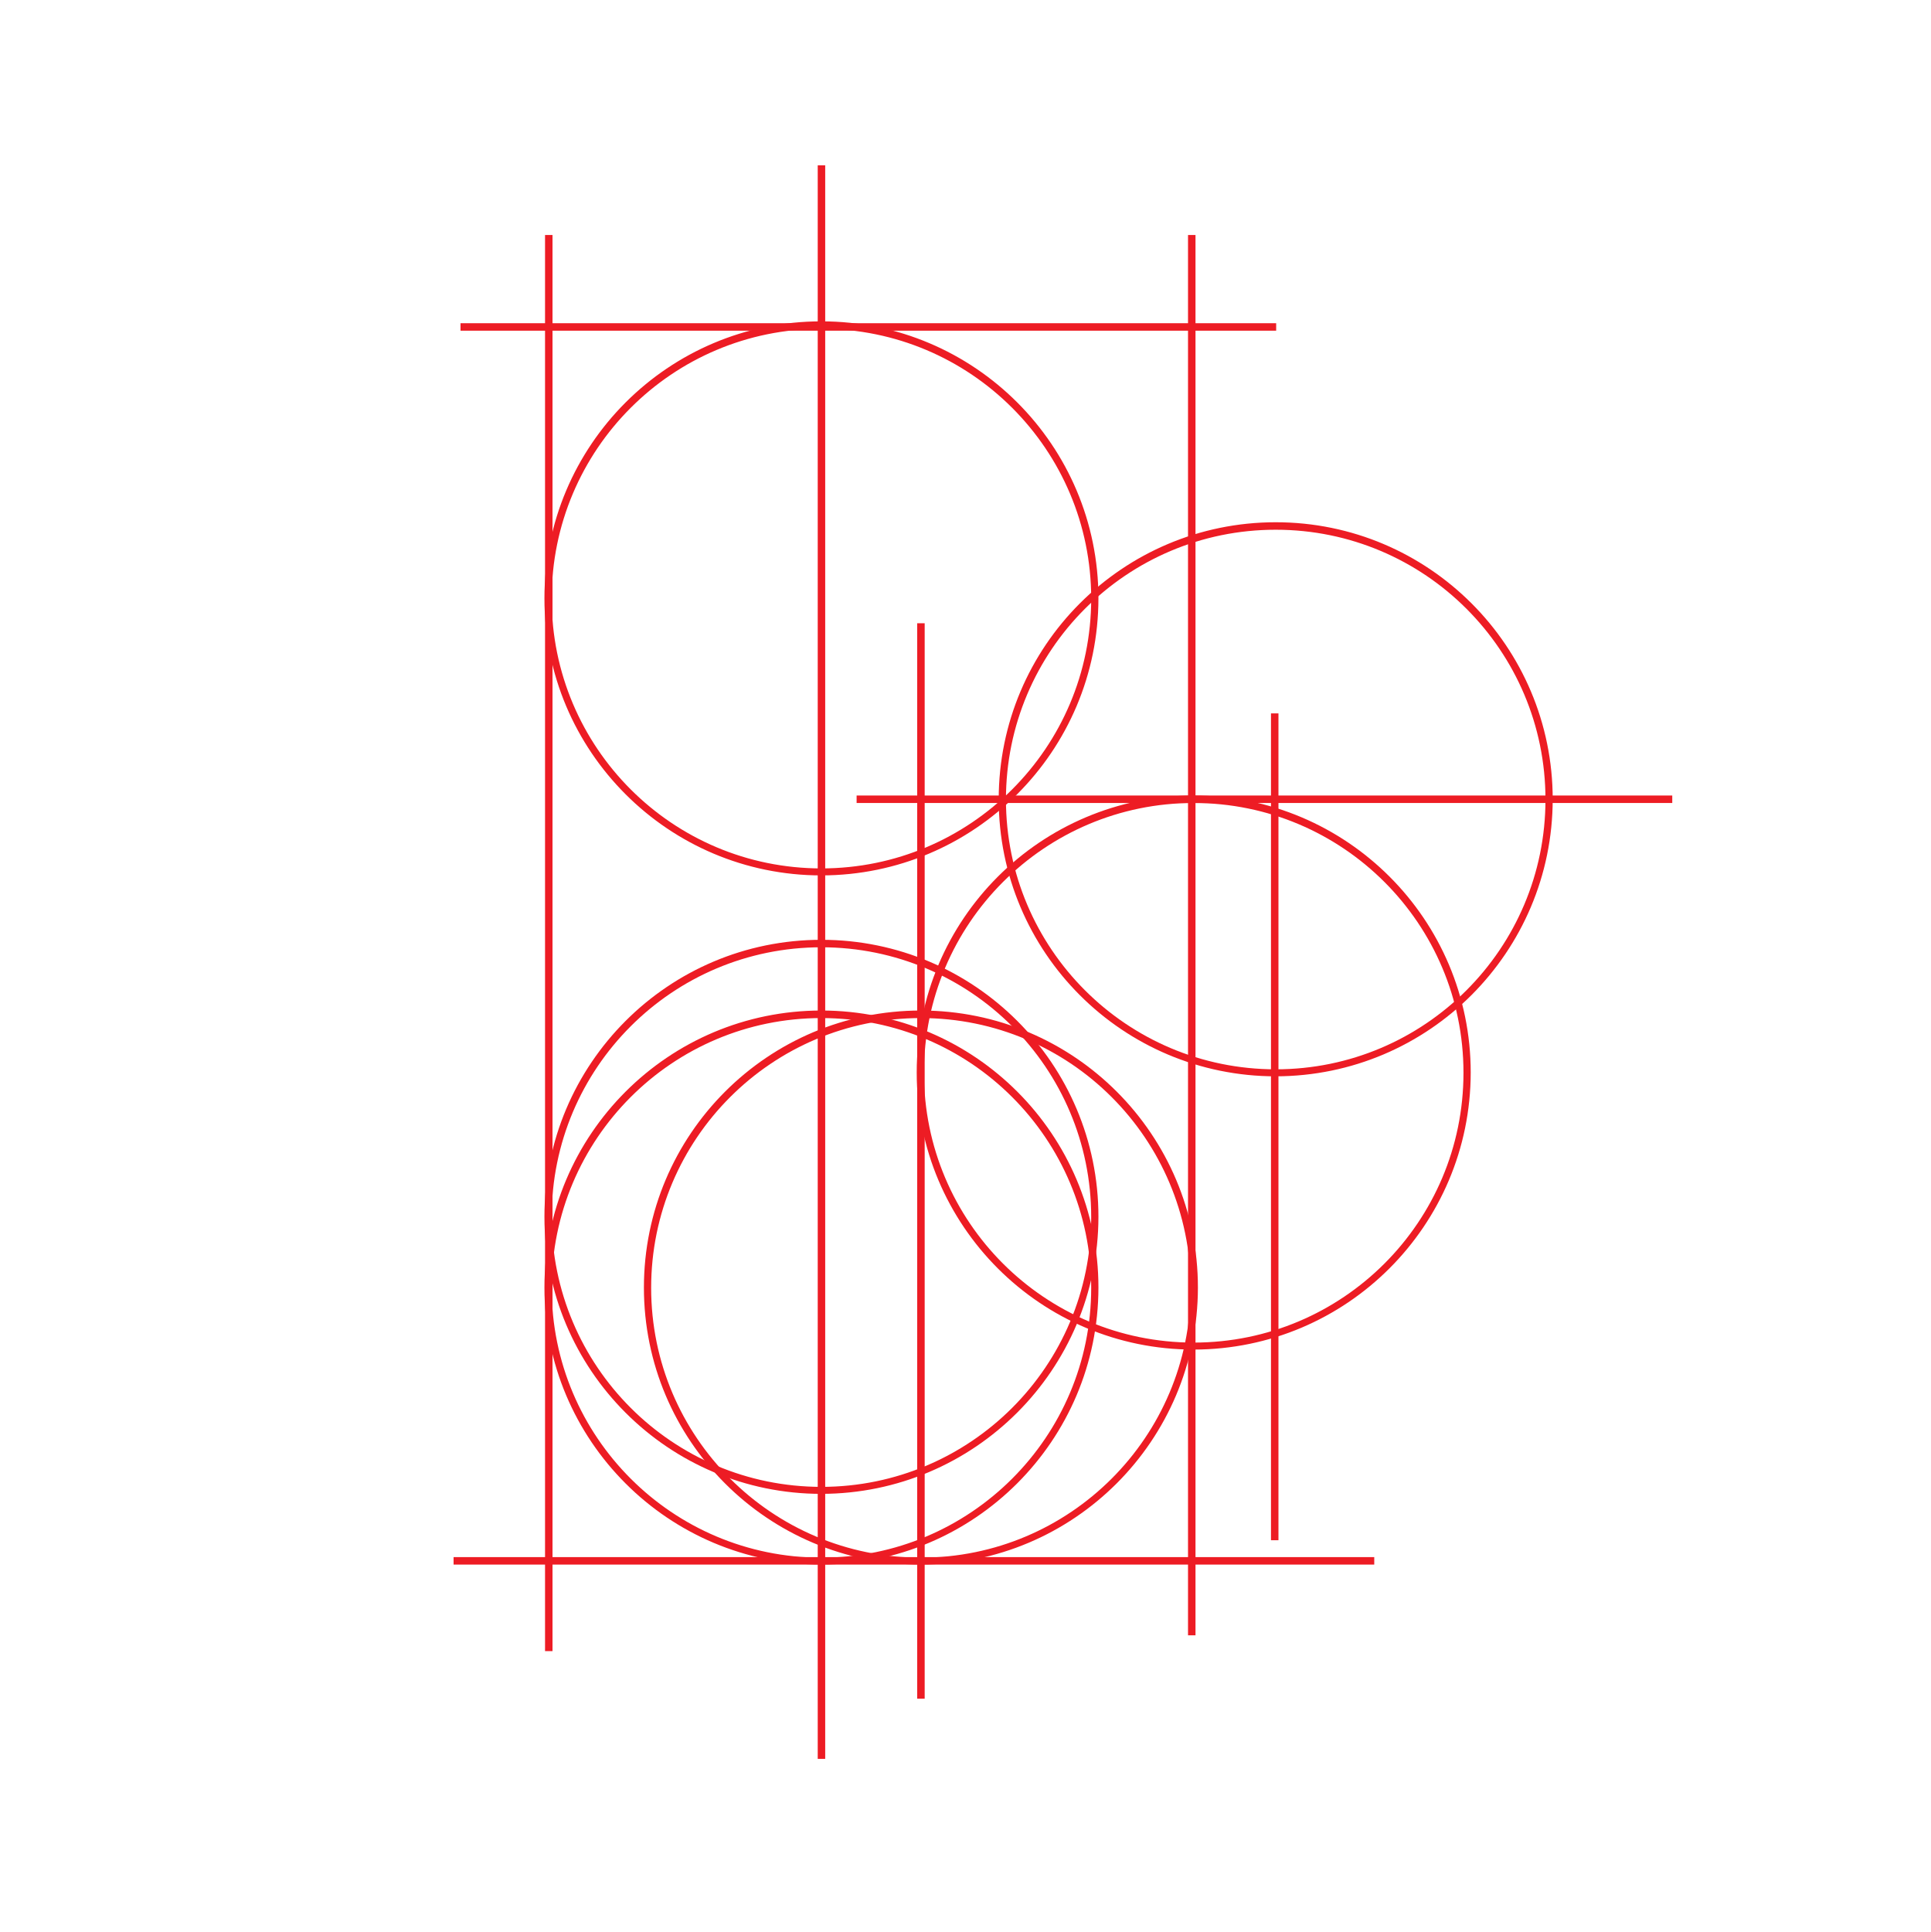
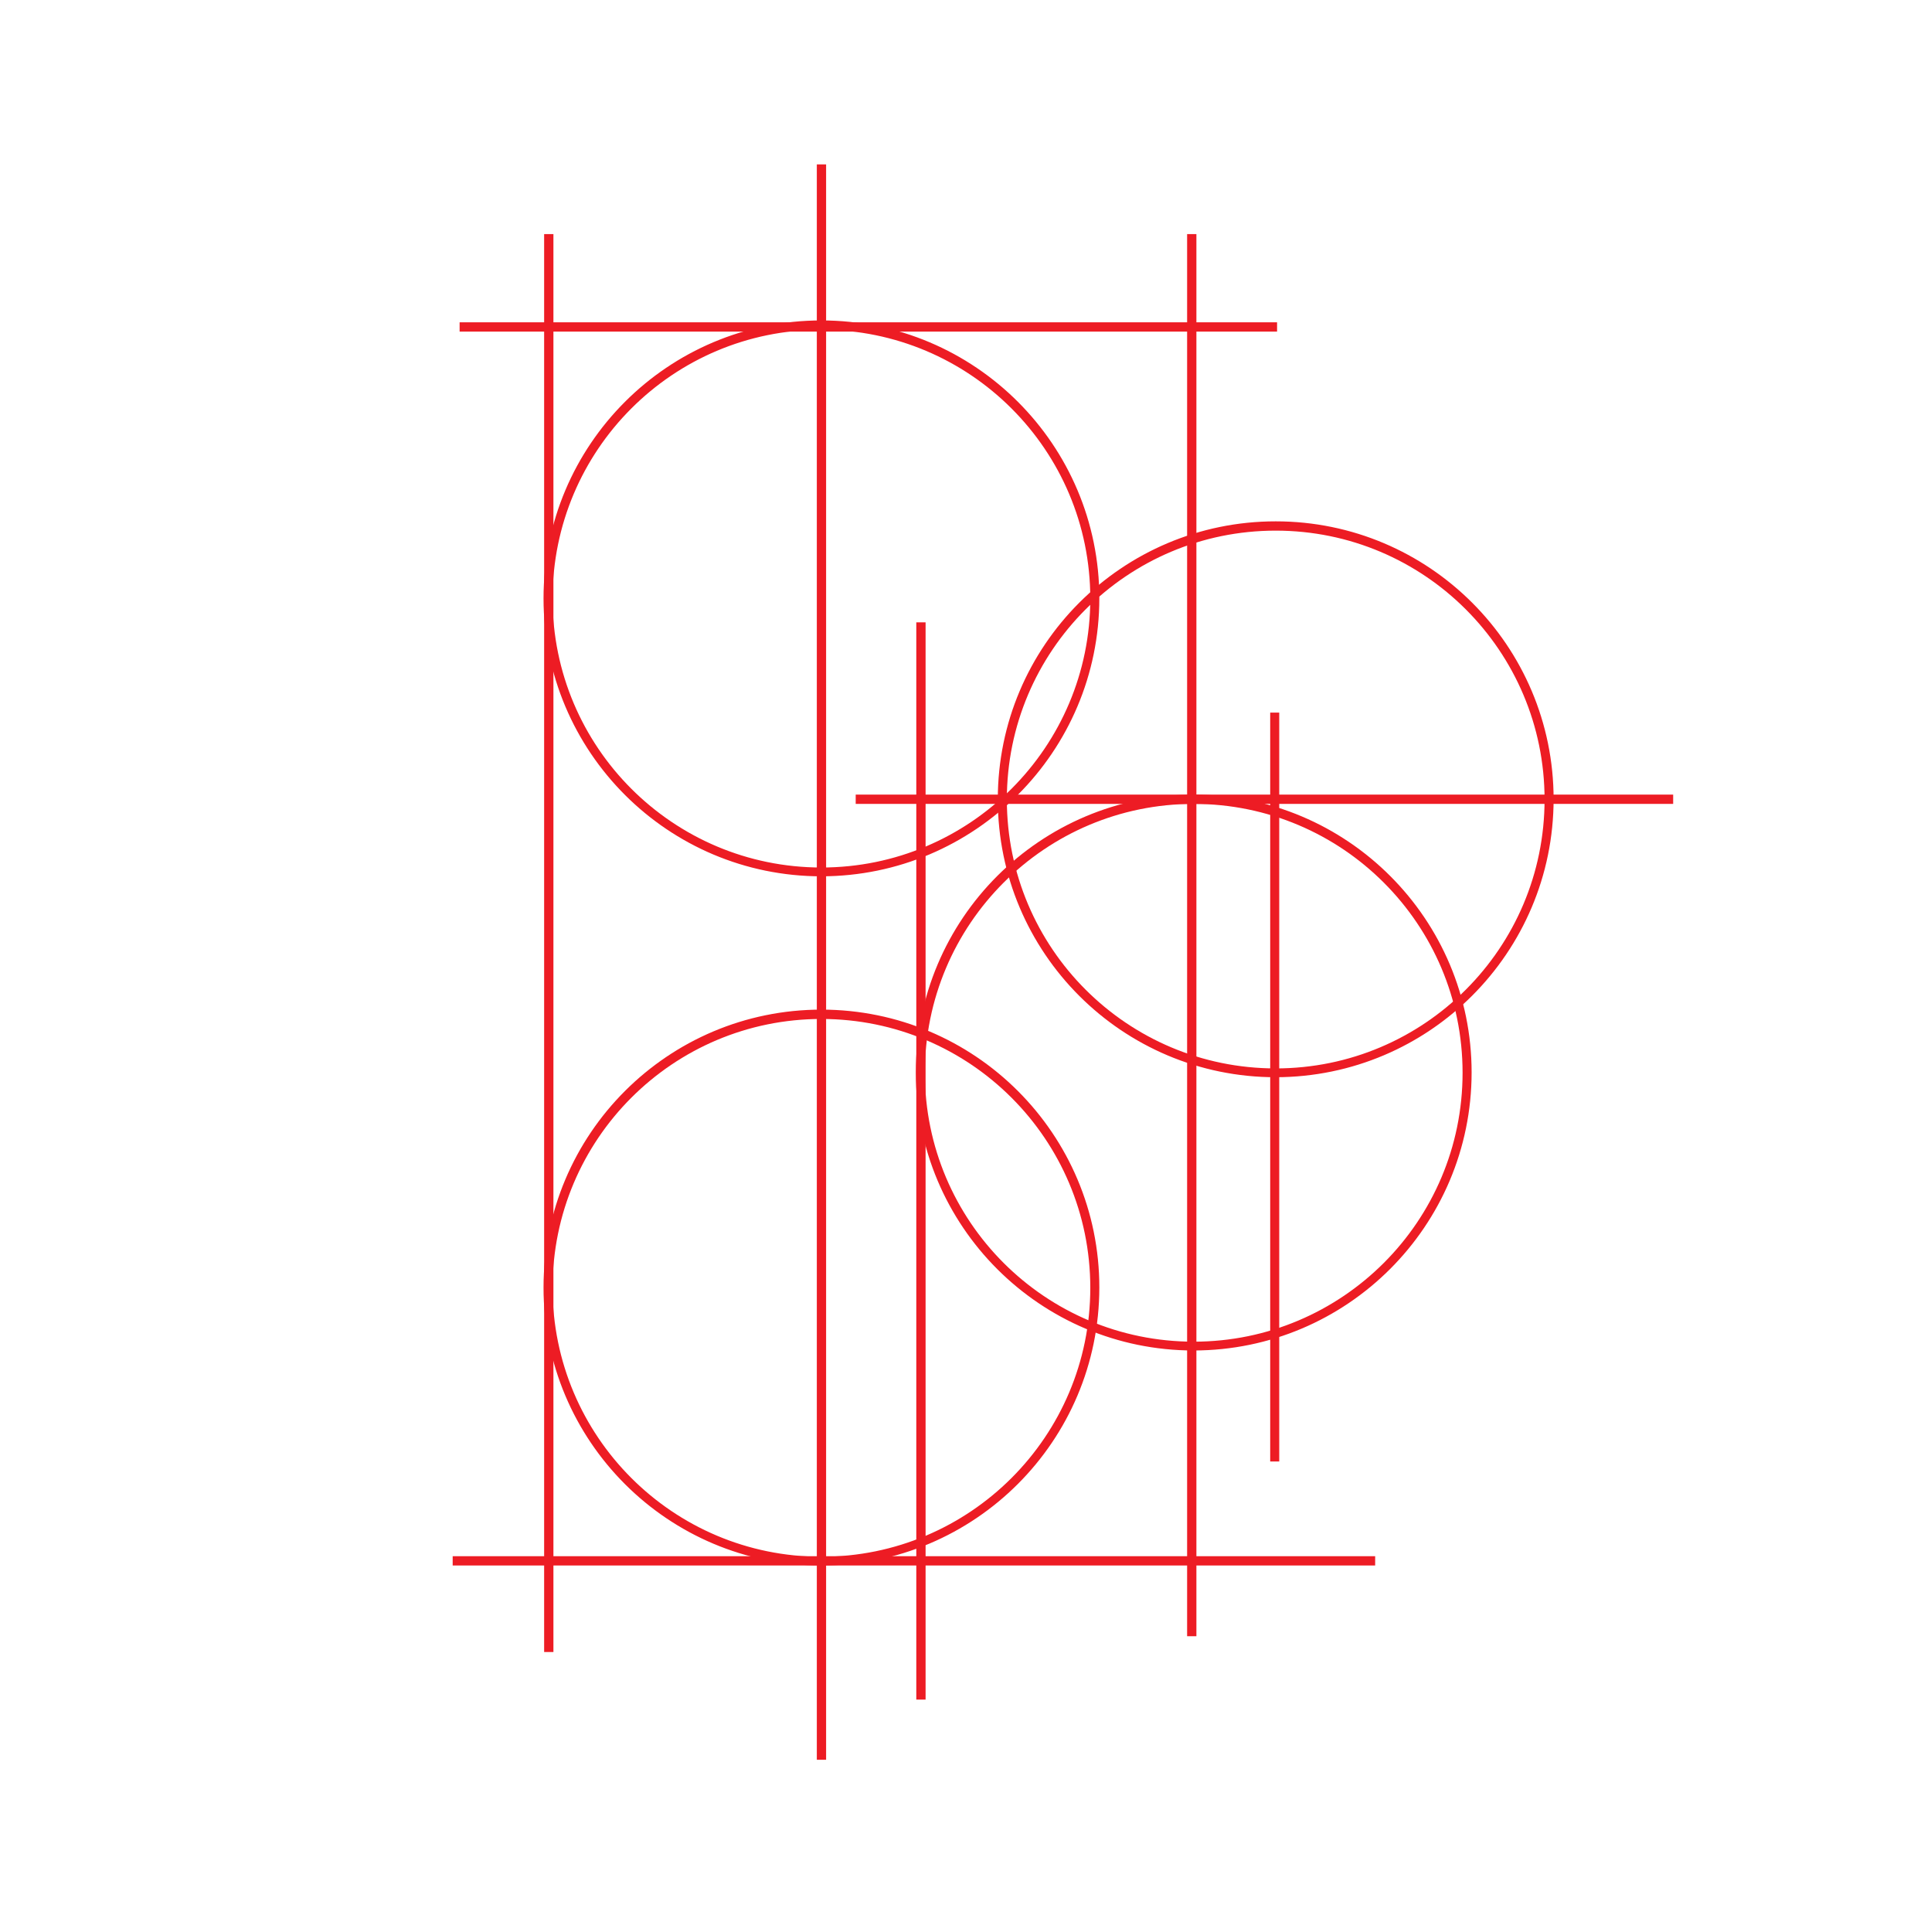
<svg xmlns="http://www.w3.org/2000/svg" id="Layer_1" data-name="Layer 1" viewBox="0 0 320.25 320.42">
  <defs>
-     <style>.cls-1{fill:#ed1c24;stroke:#ed1c24;stroke-miterlimit:10;stroke-width:0.51px;}</style>
+     <style>.cls-1,.cls-2{fill:#ed1c24;stroke:#ed1c24;stroke-miterlimit:10;}.cls-1{stroke-width:0.81px;}.cls-2{stroke-width:0.77px;}</style>
  </defs>
  <path class="cls-1" d="M136.25,144.93a45.69,45.69,0,1,1,45.69-45.69A45.74,45.74,0,0,1,136.25,144.93Zm0-90.65a45,45,0,1,0,45,45A45,45,0,0,0,136.25,54.28Z" />
  <path class="cls-1" d="M136.25,259.23a45.69,45.69,0,1,1,45.69-45.68A45.74,45.74,0,0,1,136.25,259.23Zm0-90.64a45,45,0,1,0,45,45A45,45,0,0,0,136.25,168.59Z" />
-   <path class="cls-1" d="M136.25,247.5a45.69,45.69,0,1,1,45.69-45.69A45.75,45.75,0,0,1,136.25,247.5Zm0-90.65a45,45,0,1,0,45,45A45,45,0,0,0,136.25,156.85Z" />
-   <path class="cls-1" d="M152.75,259.23a45.69,45.69,0,1,1,45.69-45.68A45.73,45.73,0,0,1,152.75,259.23Zm0-90.64a45,45,0,1,0,45,45A45,45,0,0,0,152.75,168.59Z" />
  <path class="cls-1" d="M198,223.57a45.69,45.69,0,1,1,45.69-45.69A45.74,45.74,0,0,1,198,223.57Zm0-90.65a45,45,0,1,0,45,45A45,45,0,0,0,198,132.92Z" />
  <path class="cls-1" d="M211.6,178.25a45.69,45.69,0,1,1,45.69-45.69A45.74,45.74,0,0,1,211.6,178.25Zm0-90.65a45,45,0,1,0,45,45A45,45,0,0,0,211.6,87.6Z" />
  <rect class="cls-1" x="135.89" y="27.67" width="0.73" height="263.78" />
  <rect class="cls-1" x="152.39" y="103.62" width="0.73" height="177.85" />
  <rect class="cls-1" x="197.31" y="39.23" width="0.73" height="231.73" />
-   <rect class="cls-1" x="211.07" y="118.57" width="0.73" height="136.62" />
+   <rect class="cls-2" x="211.07" y="118.57" width="0.73" height="123.43" />
  <rect class="cls-1" x="142.34" y="132.19" width="134.78" height="0.73" />
  <rect class="cls-1" x="75.49" y="258.5" width="152.2" height="0.73" />
  <rect class="cls-1" x="90.66" y="39.23" width="0.73" height="234.35" />
  <rect class="cls-1" x="76.64" y="53.86" width="134.78" height="0.73" />
</svg>
